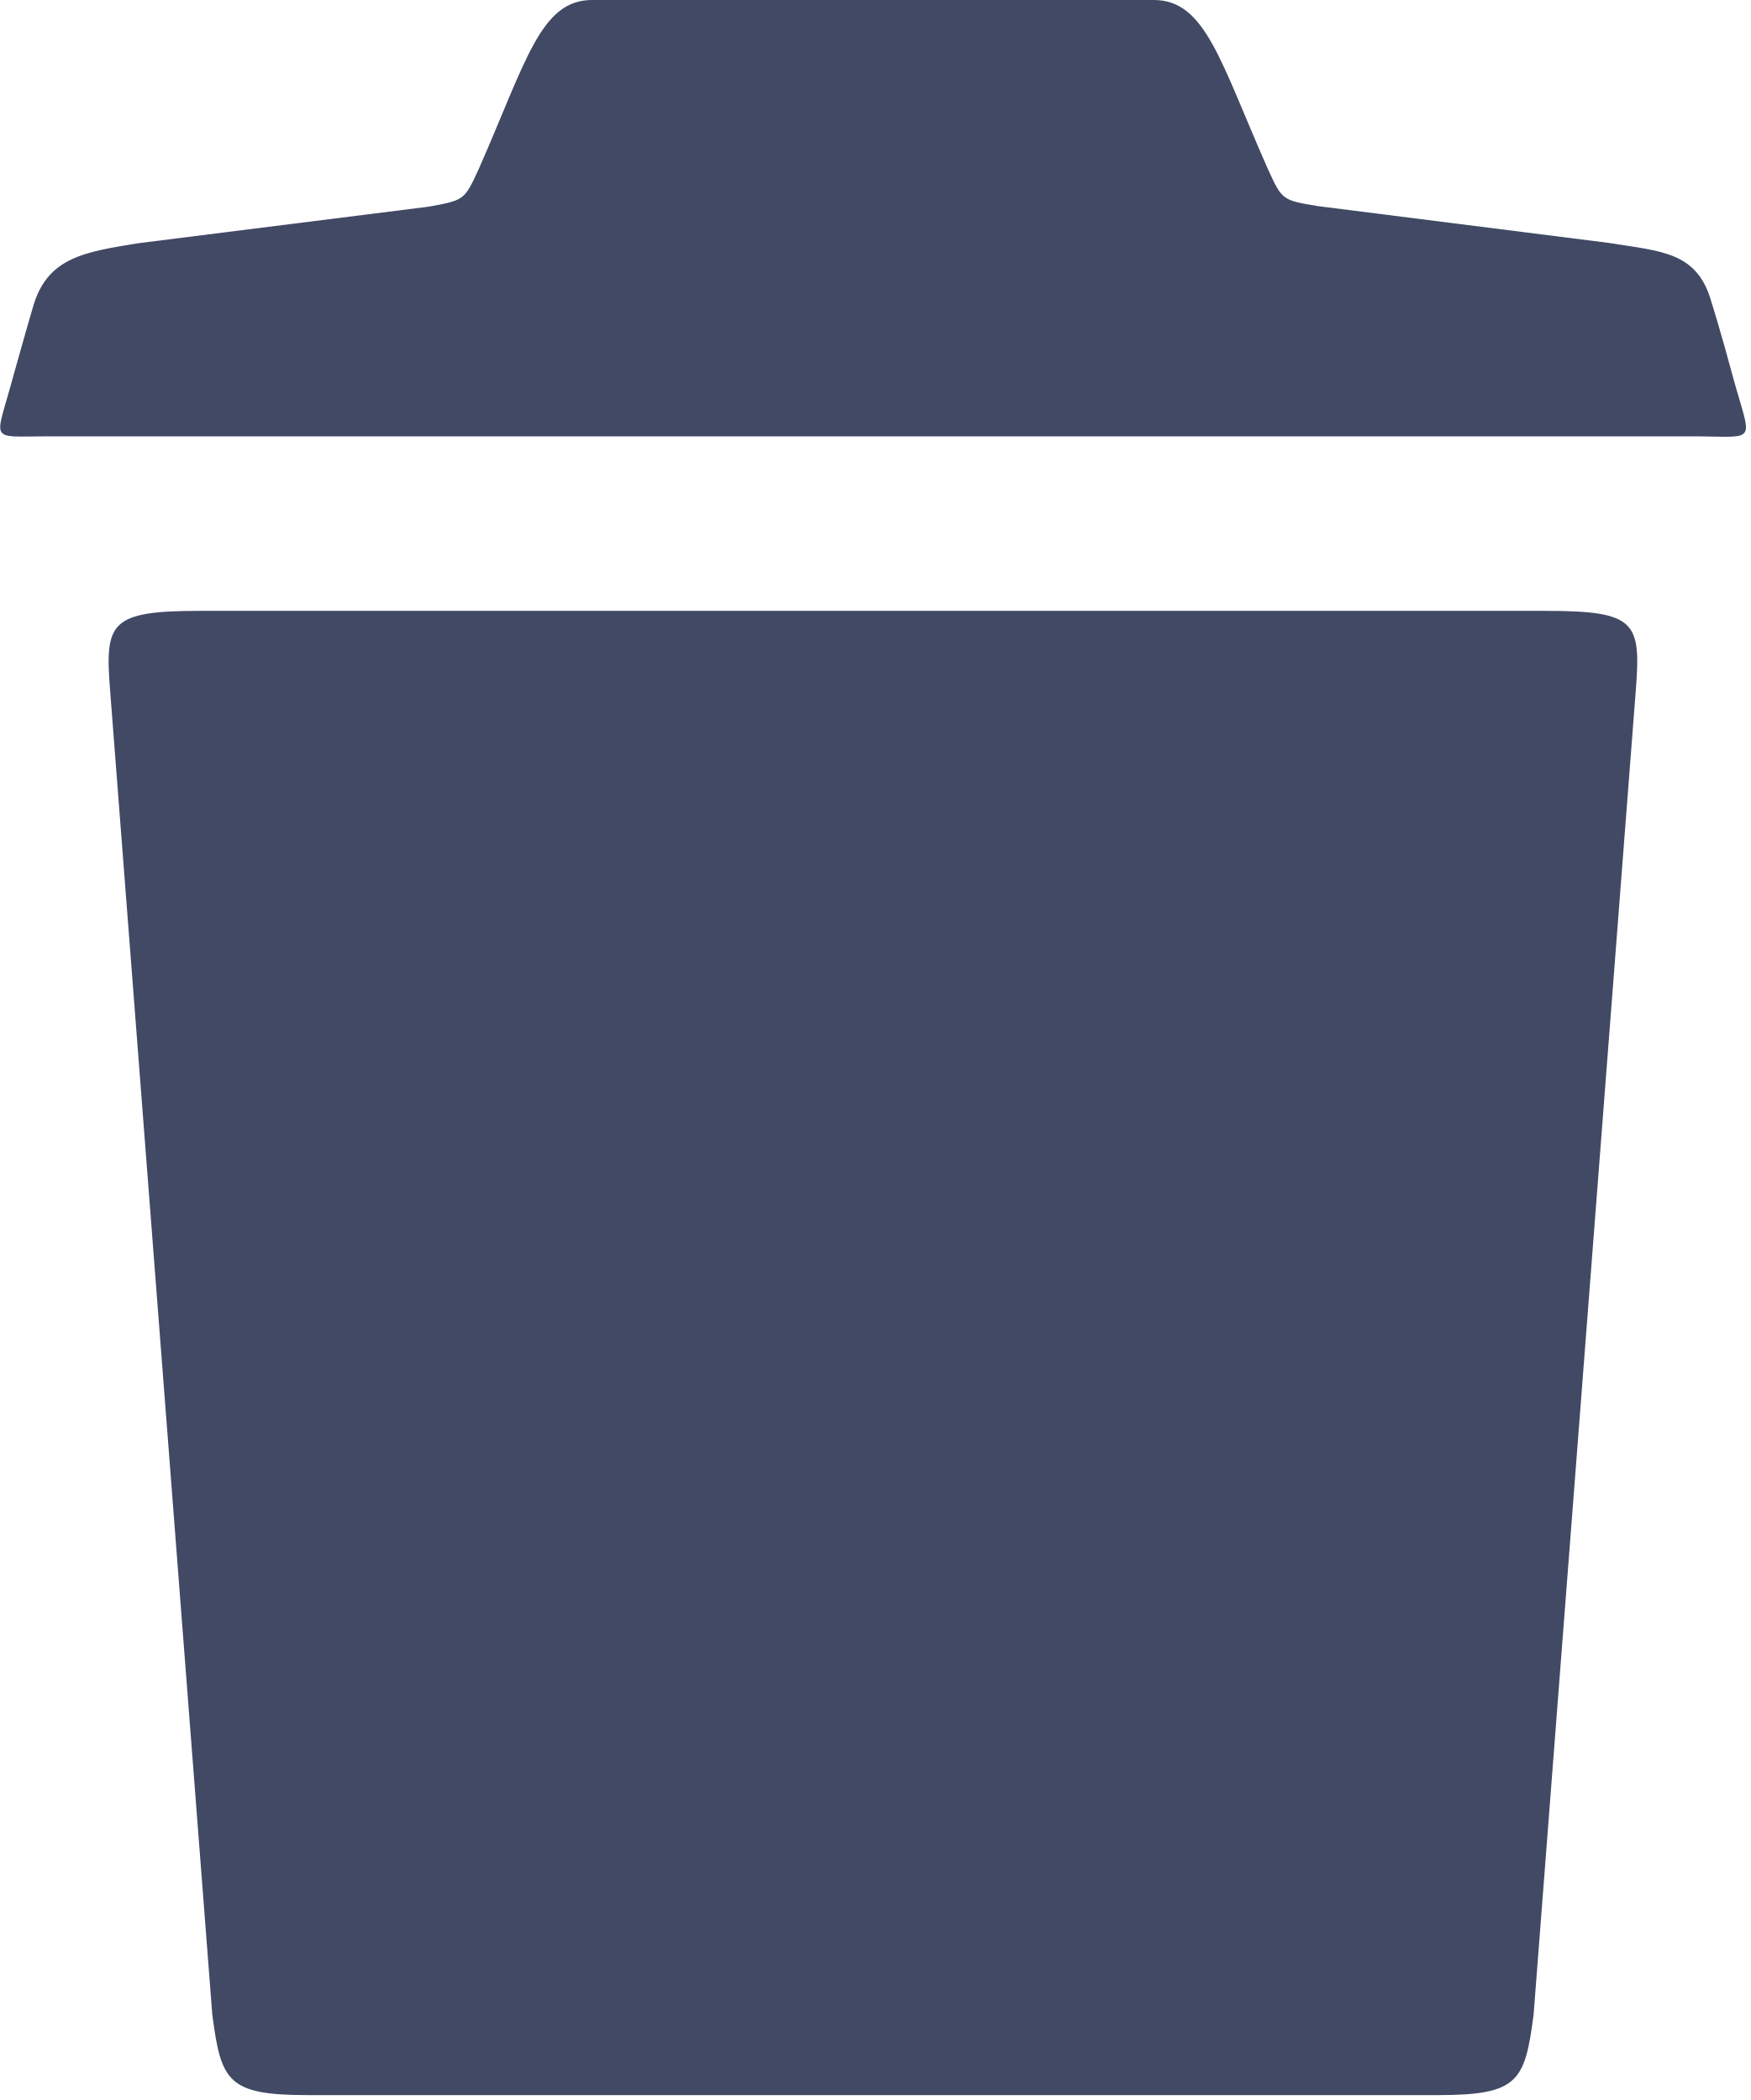
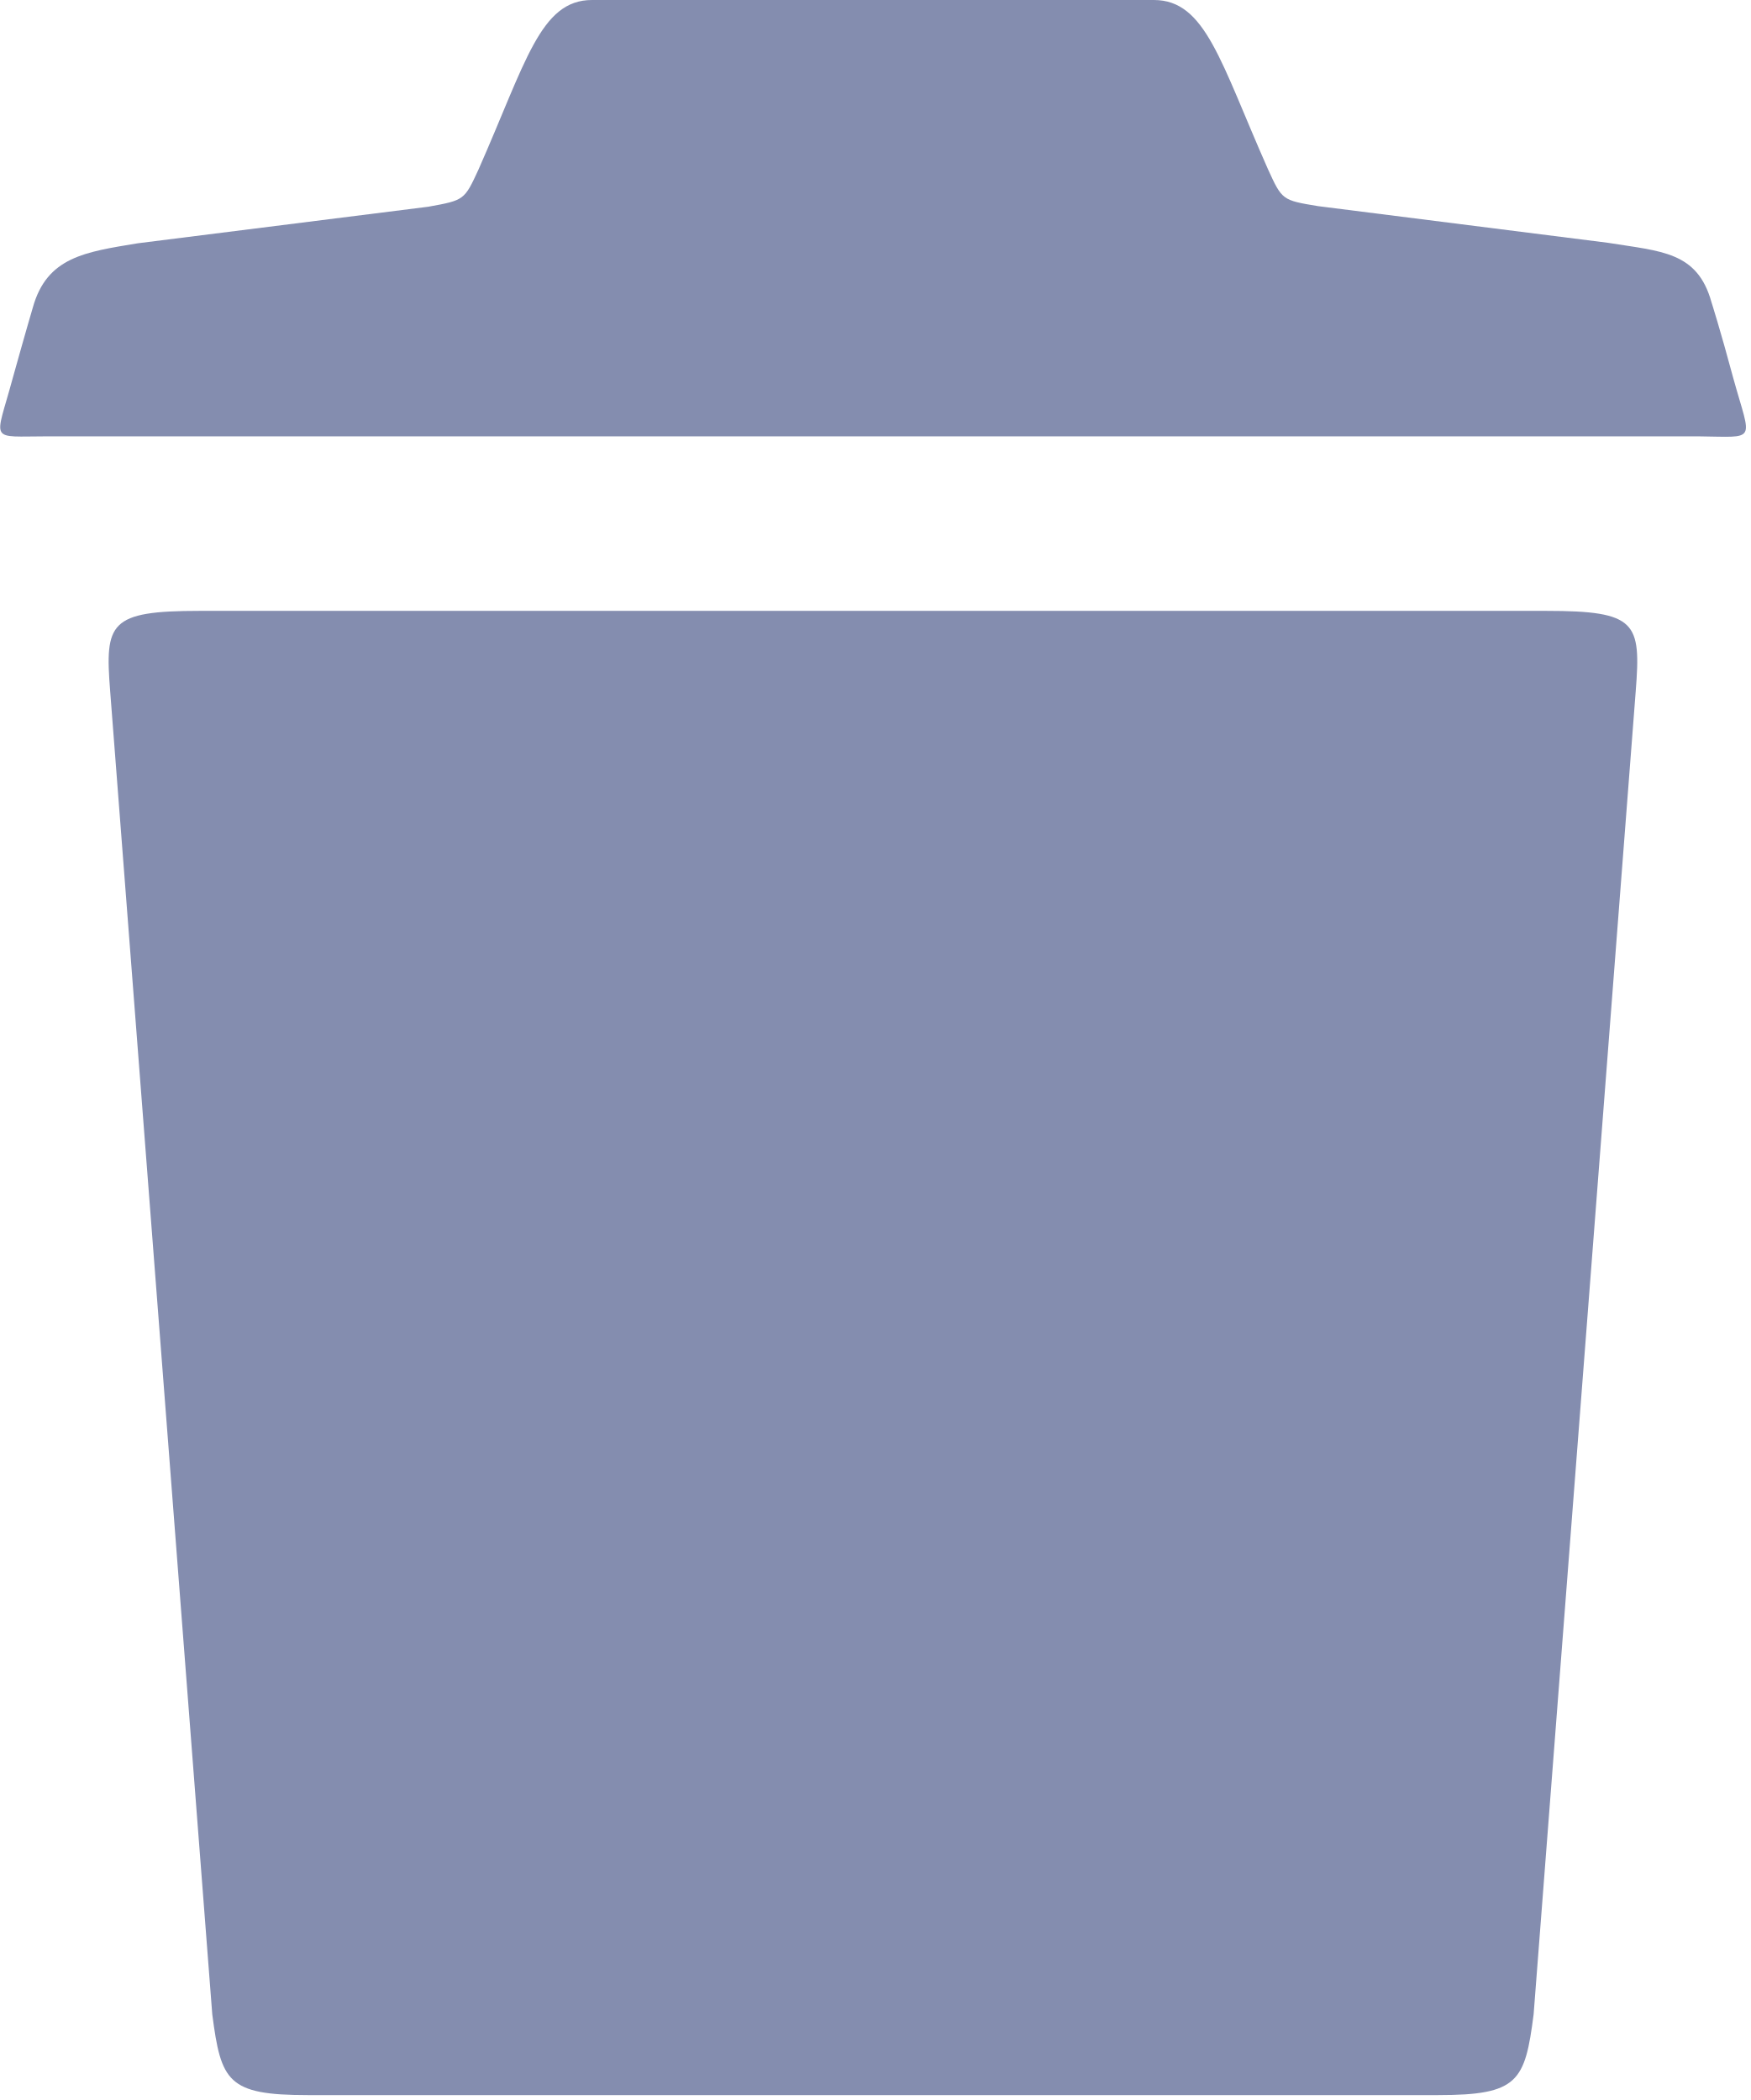
<svg xmlns="http://www.w3.org/2000/svg" width="15px" height="18px" viewBox="0 0 15 18" version="1.1">
  <defs />
  <g id="MVP-v2-master-GRID" stroke="none" stroke-width="1" fill="none" fill-rule="evenodd">
-     <g id="Tablet---Live-recording" transform="translate(-644, -254)" fill="#414965" fill-rule="nonzero">
+     <g id="Tablet---Live-recording" transform="translate(-644, -254)" fill="#848DAF" fill-rule="nonzero">
      <g id="Group-2" transform="translate(68, 228)">
        <g id="Group" transform="translate(555, 26)">
          <g id="Trash" transform="translate(21, 0)">
            <g id="Layer_1">
              <path d="M14.854,3.245 C14.741,2.824 14.666,2.59 14.666,2.59 C14.545,2.155 14.236,2.155 13.778,2.081 L11.296,1.767 C10.987,1.716 10.987,1.716 10.865,1.449 C10.459,0.533 10.332,0 9.888,0 L5.073,0 C4.629,0 4.507,0.533 4.1,1.454 C3.979,1.716 3.979,1.716 3.67,1.772 L1.183,2.085 C0.729,2.16 0.402,2.202 0.281,2.637 C0.281,2.637 0.224,2.829 0.108,3.245 C-0.042,3.801 -0.103,3.74 0.411,3.74 L14.55,3.74 C15.064,3.745 15.008,3.801 14.854,3.245 Z" id="Shape" />
              <path d="M13.25,5.236 L1.711,5.236 C0.935,5.236 0.898,5.339 0.944,5.924 L1.819,17.266 C1.894,17.841 1.95,17.958 2.637,17.958 L12.324,17.958 C13.011,17.958 13.068,17.841 13.142,17.266 L14.017,5.924 C14.063,5.335 14.026,5.236 13.25,5.236 Z" id="Shape" />
            </g>
          </g>
        </g>
      </g>
    </g>
  </g>
</svg>
